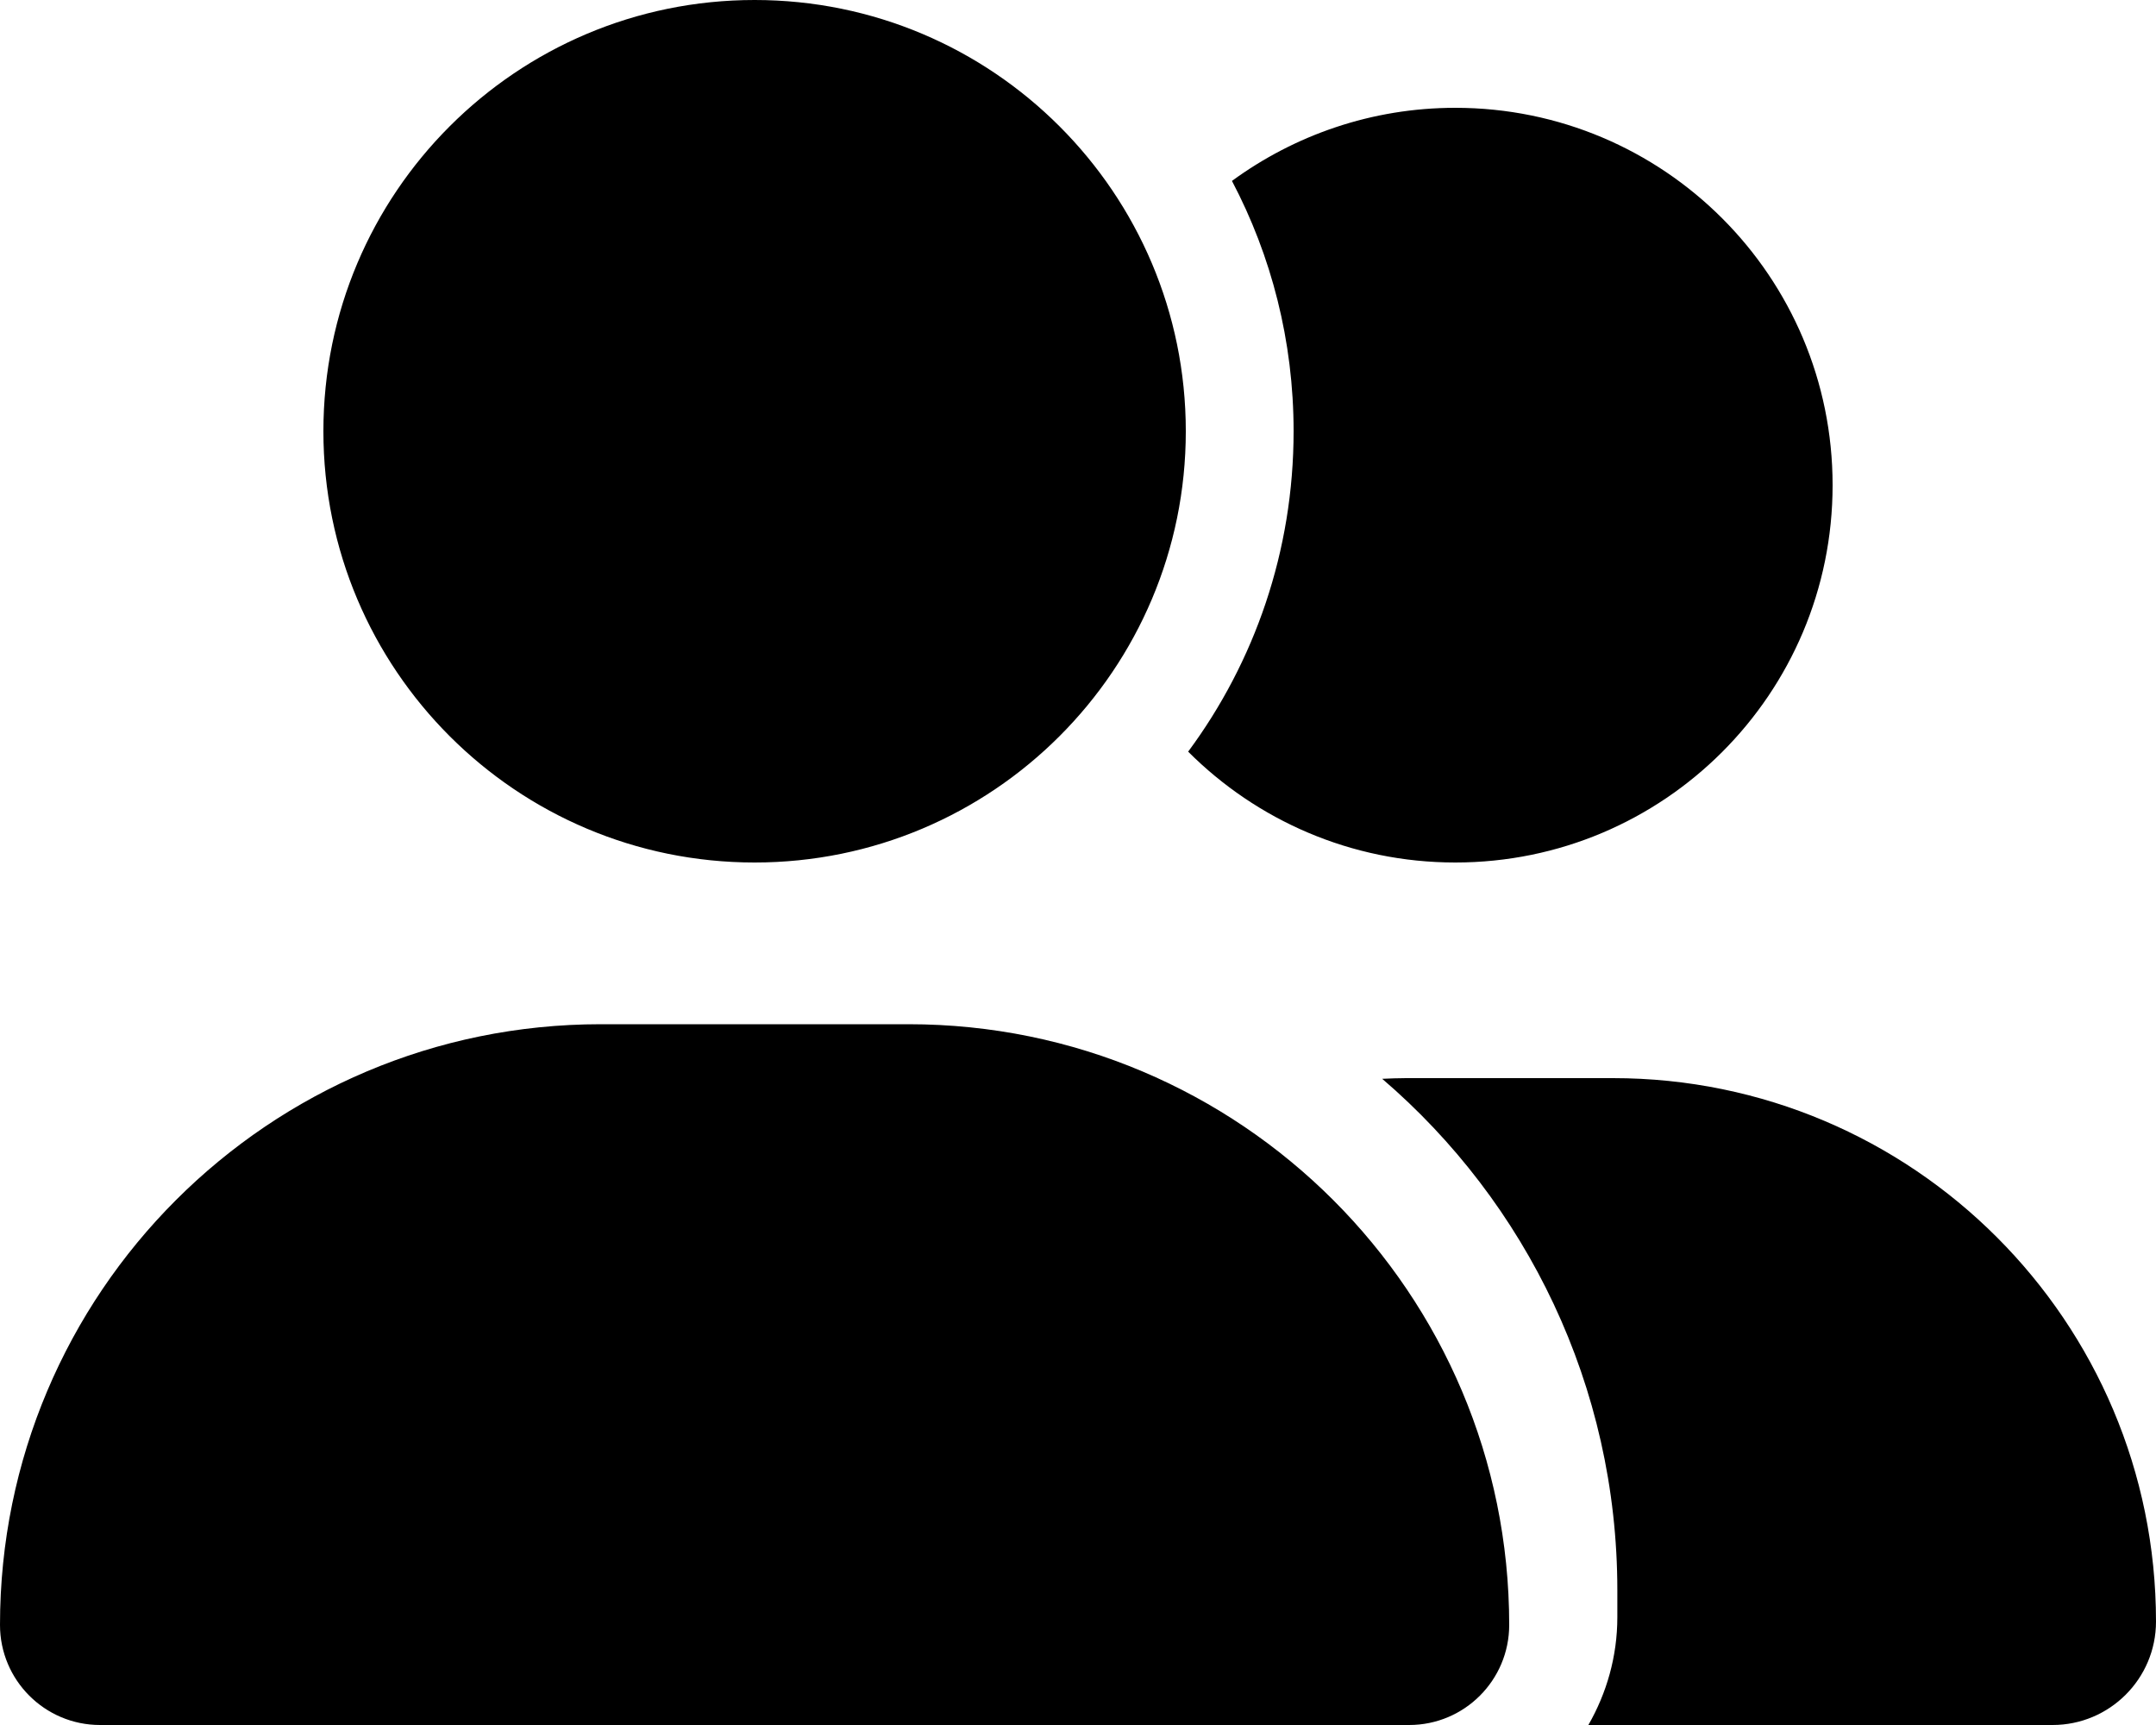
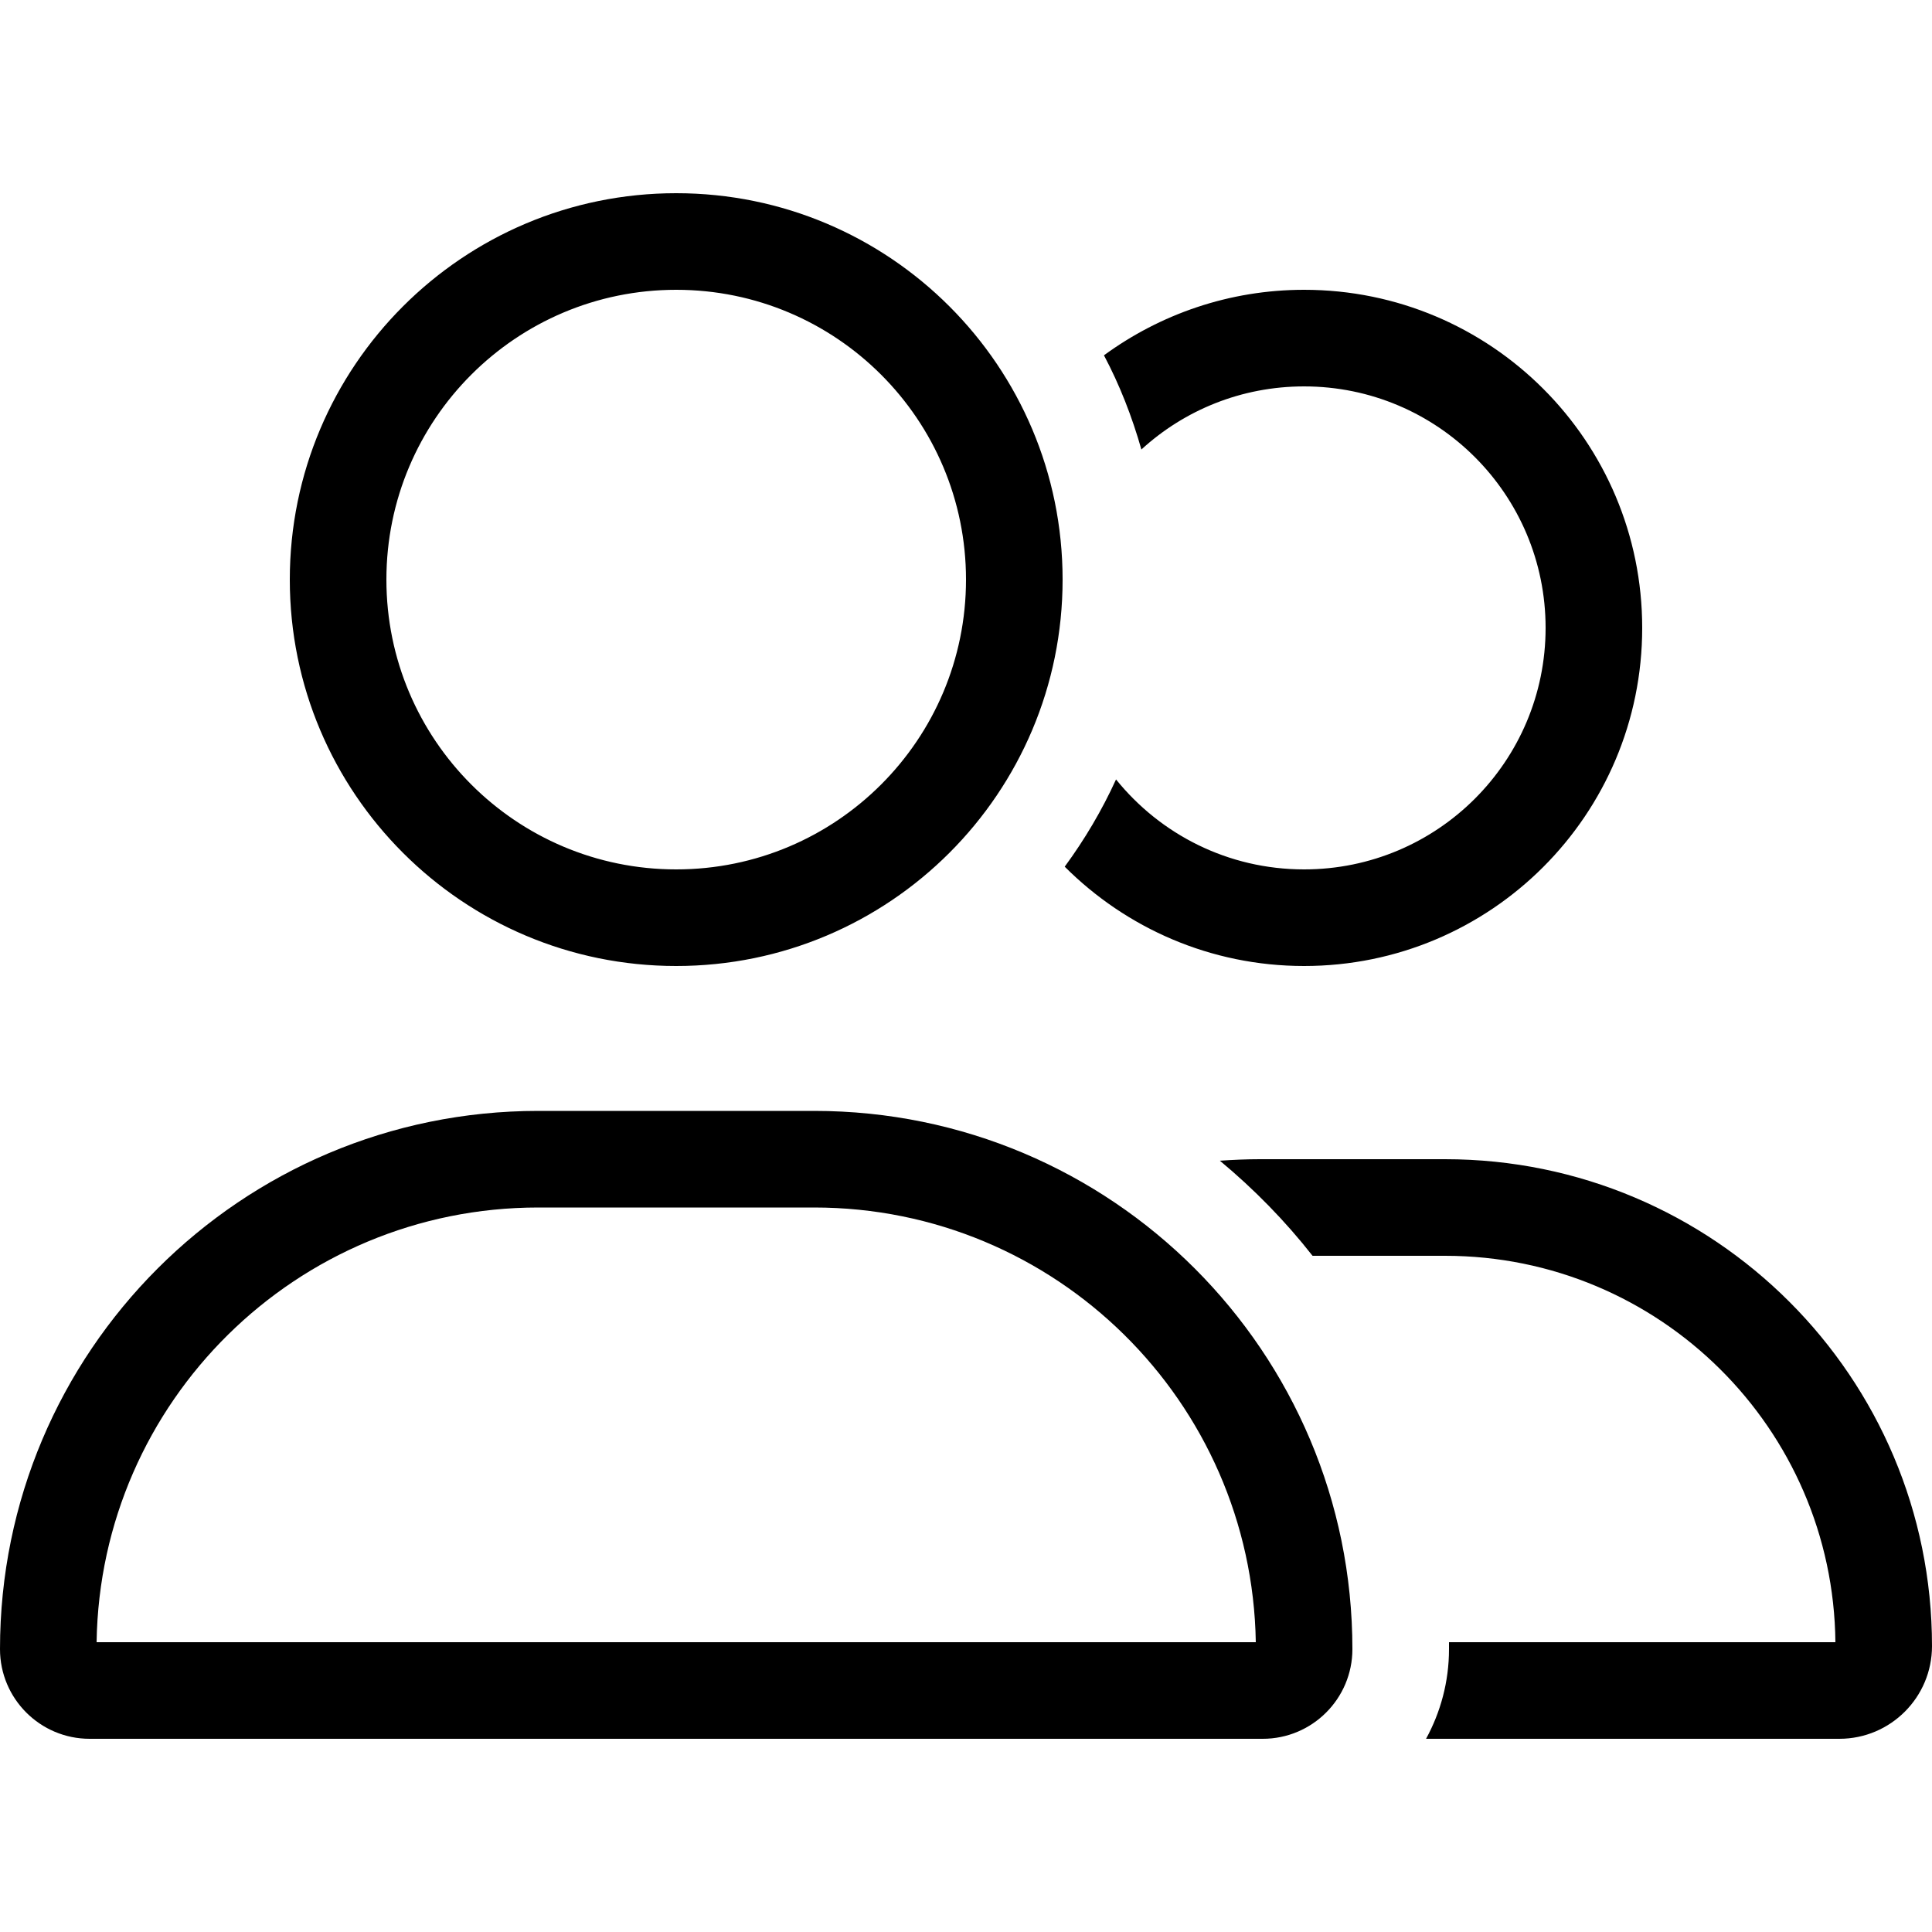
- <svg xmlns="http://www.w3.org/2000/svg" viewBox="0 0 640 512">
-   <path d="m96 128a128 128 0 1 1 256 0 128 128 0 1 1 -256 0zm-96 354.3c0-98.5 79.8-178.3 178.3-178.3h91.4c98.5 0 178.3 79.8 178.3 178.3 0 16.4-13.3 29.7-29.7 29.7h-388.6c-16.4 0-29.7-13.3-29.7-29.7zm609.3 29.7h-137.8c5.4-9.4 8.6-20.3 8.6-32v-8c0-60.7-27.1-115.2-69.8-151.8 2.4-.1 4.7-.2 7.1-.2h61.4c89 0 161.2 72.2 161.2 161.3 0 17-13.8 30.7-30.7 30.7zm-177.3-256c-31 0-59-12.6-79.3-32.9 19.7-26.6 31.3-59.5 31.3-95.1 0-26.8-6.6-52.1-18.3-74.3 18.6-13.6 41.5-21.7 66.3-21.7 61.9 0 112 50.1 112 112s-50.1 112-112 112z" />
+ <svg xmlns="http://www.w3.org/2000/svg" height="640" viewBox="0 0 640 640" width="640">
+   <path d="m0 0h640v640h-640z" fill="none" />
+   <path d="m128 192c0-53.019 42.981-96 96-96s96 42.981 96 96-42.981 96-96 96-96-42.981-96-96zm141.7 208c80 0 145 64.3 146.3 144h-384c1.2-79.7 66.2-144 146.3-144zm-45.7-80c70.692 0 128-57.308 128-128s-57.308-128-128-128-128 57.308-128 128 57.308 128 128 128zm-45.7 48c-98.5 0-178.3 79.8-178.3 178.3 0 16.4 13.3 29.7 29.7 29.7h388.6c16.4 0 29.7-13.3 29.7-29.7 0-98.5-79.8-178.3-178.3-178.3zm431 208c17 0 30.7-13.8 30.7-30.7 0-89.1-72.2-161.3-161.3-161.3h-61.4c-4.4 0-8.8.2-13.2.5 11.3 9.4 21.6 19.9 30.7 31.5h43.9c71 0 128.6 57.2 129.3 128h-128v2.3c0 10.8-2.8 20.9-7.6 29.7zm-177.3-256c61.9 0 112-50.1 112-112s-50.1-112-112-112c-24.8 0-47.7 8.1-66.3 21.7 5.2 9.8 9.3 20.3 12.4 31.2 14.2-13 33.1-20.9 53.9-20.9 44.2 0 80 35.8 80 80s-35.8 80-80 80c-25.2 0-47.6-11.6-62.3-29.8-4.7 10.3-10.4 19.9-17 28.9 20.3 20.3 48.3 32.9 79.3 32.9z" />
</svg>
